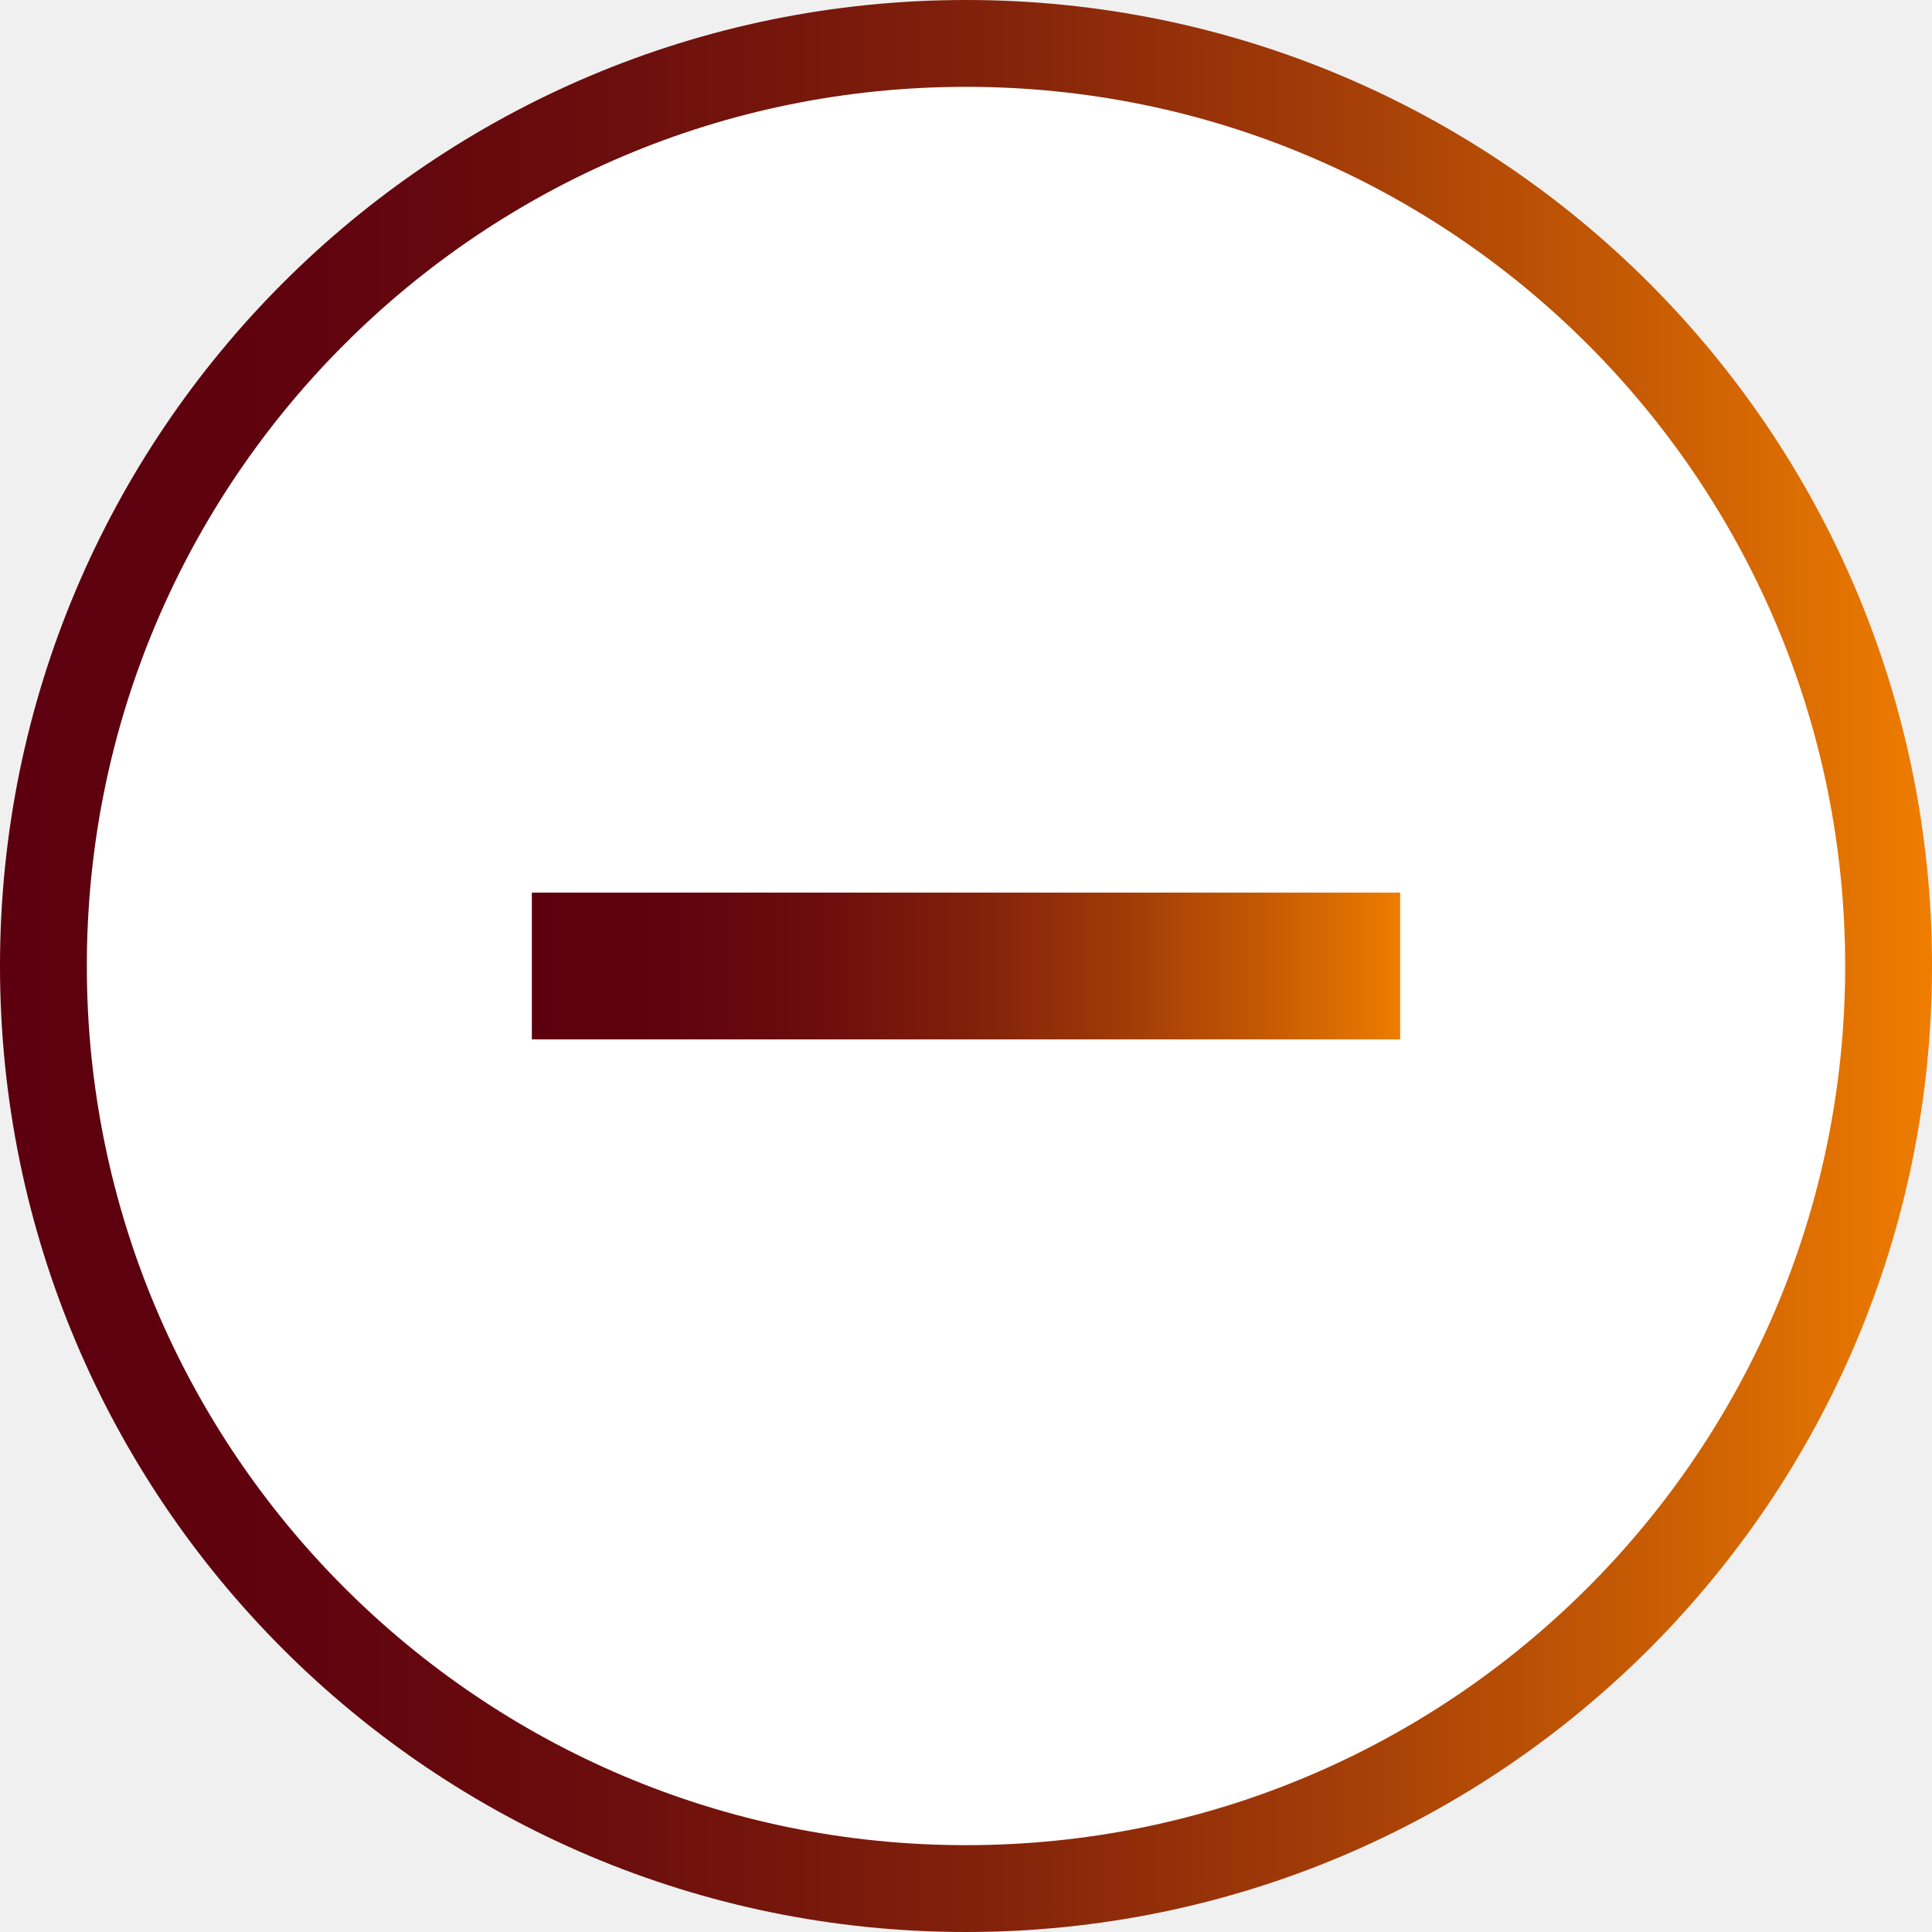
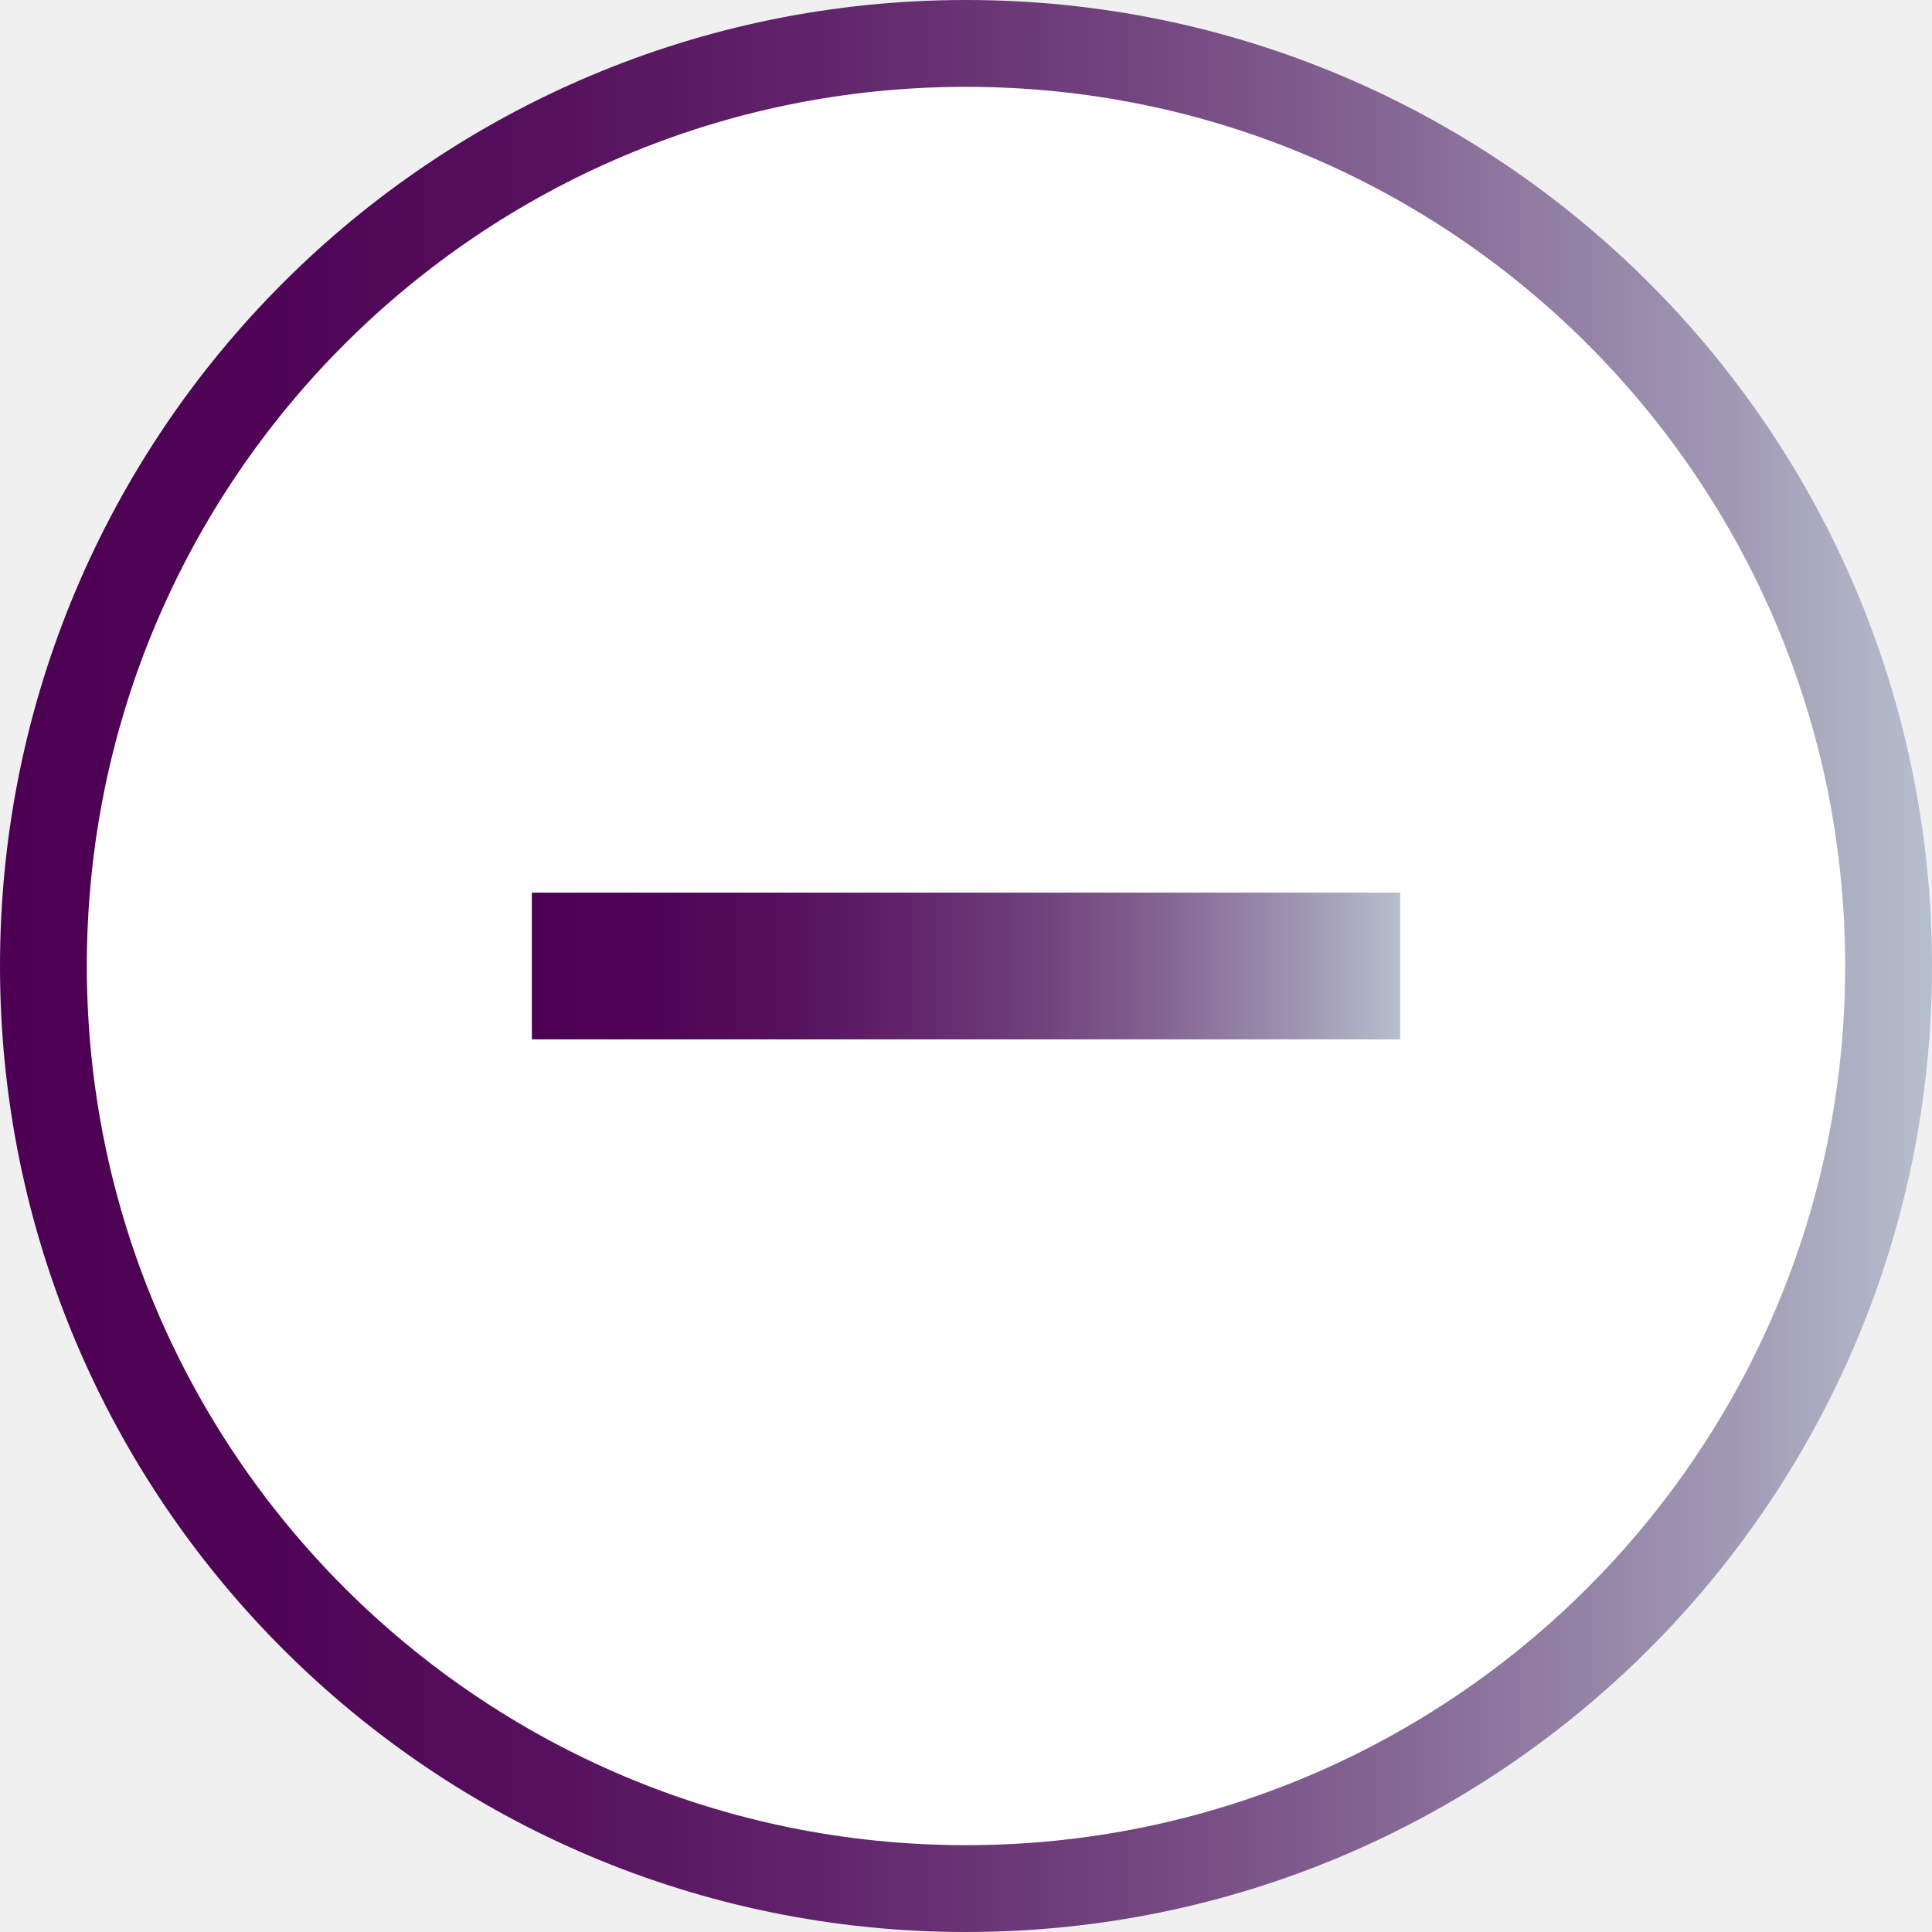
<svg xmlns="http://www.w3.org/2000/svg" id="Camada_1" data-name="Camada 1" viewBox="0 0 44.5 44.5">
  <defs>
    <style>
      .cls-1 {
        fill: url(#Gradiente_sem_nome_17);
        stroke-width: 0px;
      }

      .cls-2 {
        fill: #fff;
        stroke: url(#Gradiente_sem_nome_24);
        stroke-miterlimit: 10;
        stroke-width: 2px;
      }
    </style>
    <linearGradient id="Gradiente_sem_nome_24" data-name="Gradiente sem nome 24" x1="0" y1="22.25" x2="44.5" y2="22.25" gradientUnits="userSpaceOnUse">
-       <stop offset="0" stop-color="#5c000f" />
-       <stop offset=".16" stop-color="#60030e" />
-       <stop offset=".32" stop-color="#6c0e0d" />
-       <stop offset=".5" stop-color="#81200b" />
-       <stop offset=".67" stop-color="#9f3908" />
-       <stop offset=".84" stop-color="#c45904" />
-       <stop offset="1" stop-color="#ee7d00" />
+       <stop offset="0" stop-color="#4d0053" />
+       <stop offset=".14" stop-color="#4f0455" />
+       <stop offset=".28" stop-color="#56105d" />
+       <stop offset=".43" stop-color="#61256b" />
+       <stop offset=".58" stop-color="#72437e" />
+       <stop offset=".73" stop-color="#866996" />
+       <stop offset=".89" stop-color="#a097b3" />
+       <stop offset="1" stop-color="#b6bfcd" />
    </linearGradient>
    <linearGradient id="Gradiente_sem_nome_17" data-name="Gradiente sem nome 17" x1="12.25" y1="22.25" x2="32.25" y2="22.25" gradientUnits="userSpaceOnUse">
-       <stop offset="0" stop-color="#5c000f" />
-       <stop offset=".16" stop-color="#60030e" />
-       <stop offset=".33" stop-color="#6c0d0d" />
-       <stop offset=".5" stop-color="#801f0b" />
-       <stop offset=".66" stop-color="#9c3708" />
-       <stop offset=".83" stop-color="#c15604" />
-       <stop offset="1" stop-color="#ed7c00" />
-       <stop offset="1" stop-color="#ee7d00" />
+       <stop offset="0" stop-color="#4d0053" />
+       <stop offset=".14" stop-color="#4f0455" />
+       <stop offset=".29" stop-color="#55105d" />
+       <stop offset=".43" stop-color="#61246a" />
+       <stop offset=".58" stop-color="#70407c" />
+       <stop offset=".73" stop-color="#846593" />
+       <stop offset=".87" stop-color="#9c91af" />
+       <stop offset="1" stop-color="#b6bfcd" />
    </linearGradient>
  </defs>
  <circle id="Elipse_21" data-name="Elipse 21" class="cls-2" cx="22.25" cy="22.25" r="21.25" />
  <rect class="cls-1" x="12.25" y="20.56" width="20" height="3.38" />
</svg>
